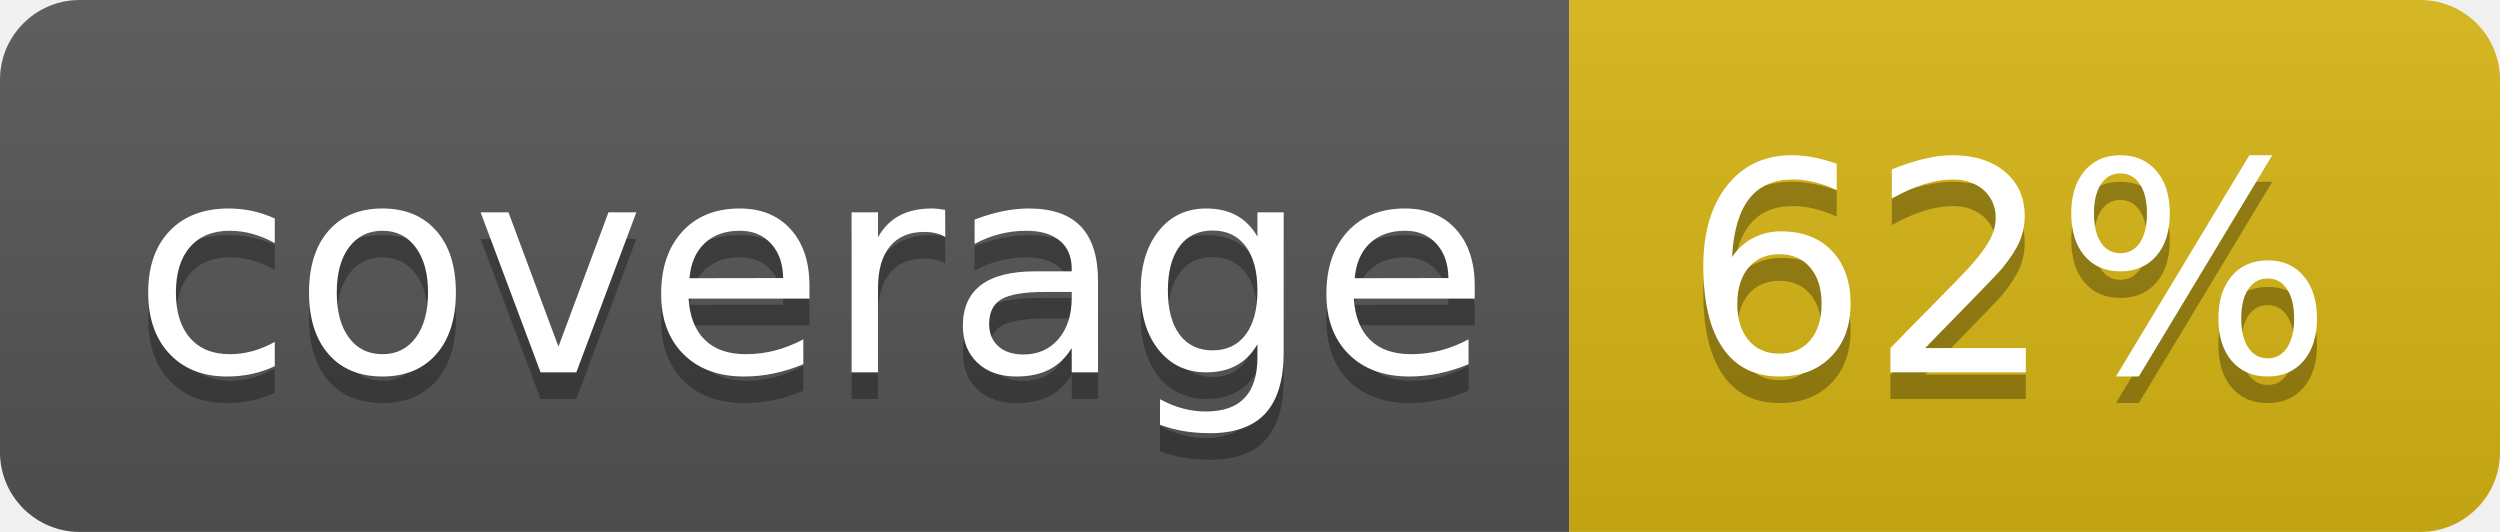
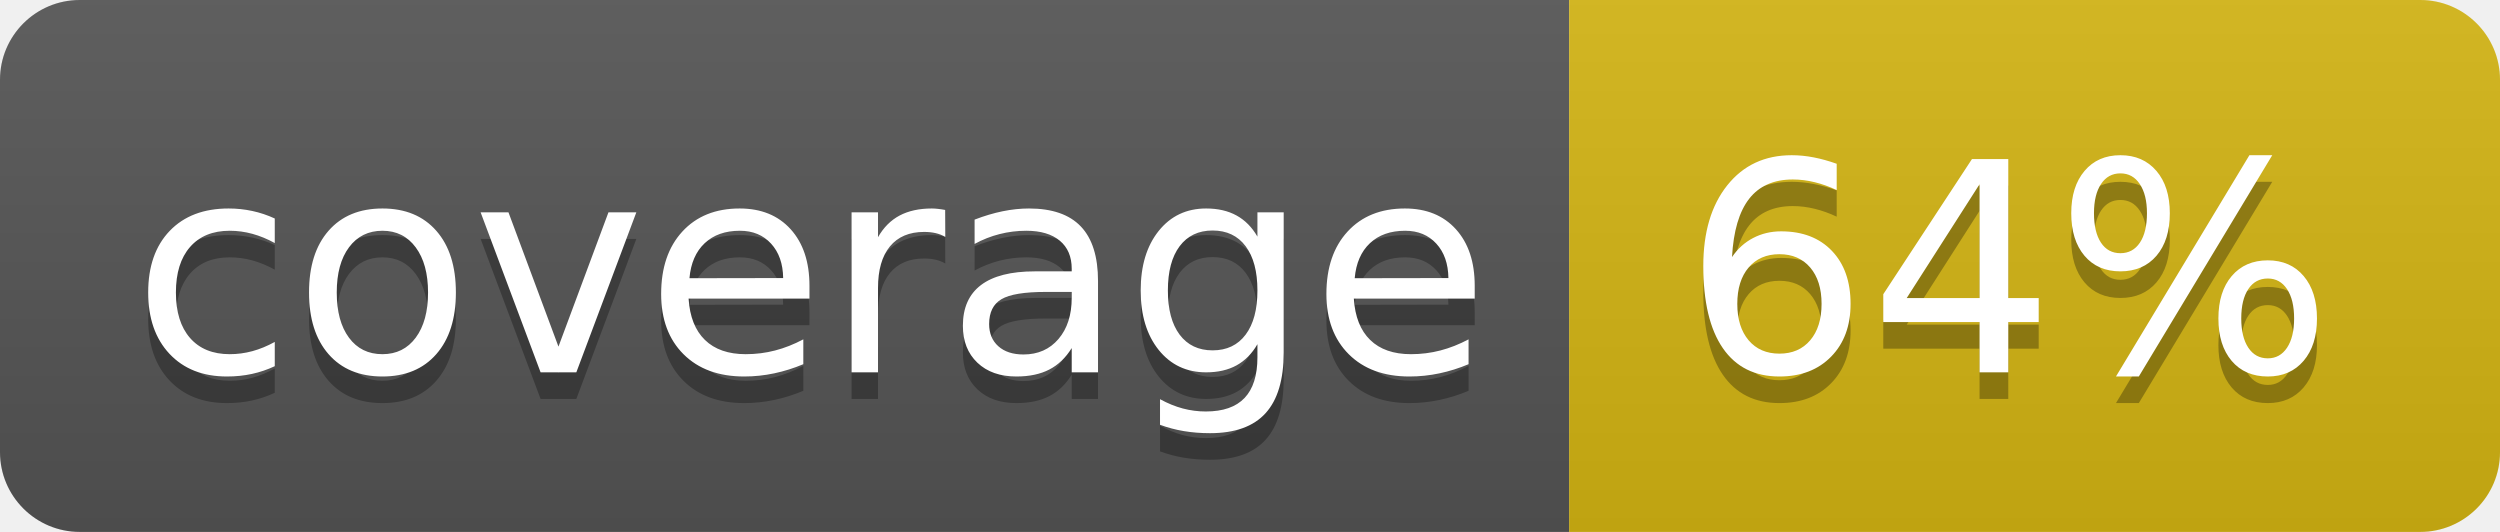
<svg xmlns="http://www.w3.org/2000/svg" width="94" height="20">
  <linearGradient id="b" x2="0" y2="100%">
    <stop offset="0" stop-color="#bbb" stop-opacity=".1" />
    <stop offset="1" stop-opacity=".1" />
  </linearGradient>
  <clipPath id="a">
    <rect width="94" height="20" rx="3" fill="#fff" />
  </clipPath>
  <g clip-path="url(#a)">
    <path fill="#555" d="M0 0h59v20H0z" />
-     <path fill="#d8b514" d="M59 0h35v20H59z" />
+     <path fill="#d5b613" d="M59 0h35v20H59z" />
    <path fill="url(#b)" d="M0 0h94v20H0z" />
  </g>
  <g fill="#fff" text-anchor="middle" font-family="DejaVu Sans,Verdana,Geneva,sans-serif" font-size="110">
    <text x="305" y="150" fill="#010101" fill-opacity=".3" transform="scale(.1)" textLength="490">coverage</text>
    <text x="305" y="140" transform="scale(.1)" textLength="490">coverage</text>
-     <text x="755" y="150" fill="#010101" fill-opacity=".3" transform="scale(.1)" textLength="250">62%</text>
-     <text x="755" y="140" transform="scale(.1)" textLength="250">62%</text>
+     <text x="755" y="150" fill="#010101" fill-opacity=".3" transform="scale(.1)" textLength="250">64%</text>
+     <text x="755" y="140" transform="scale(.1)" textLength="250">64%</text>
  </g>
</svg>
